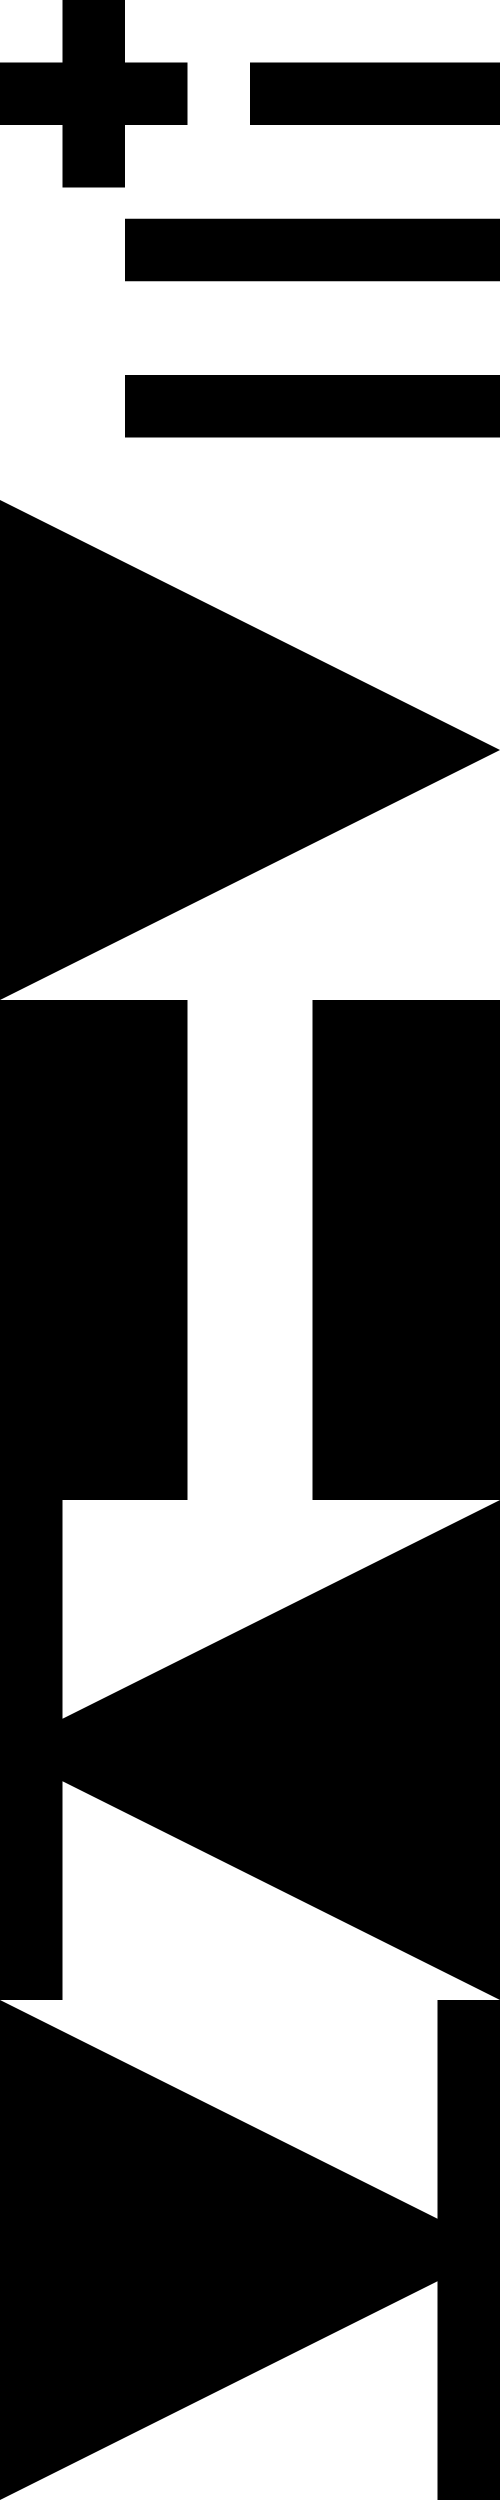
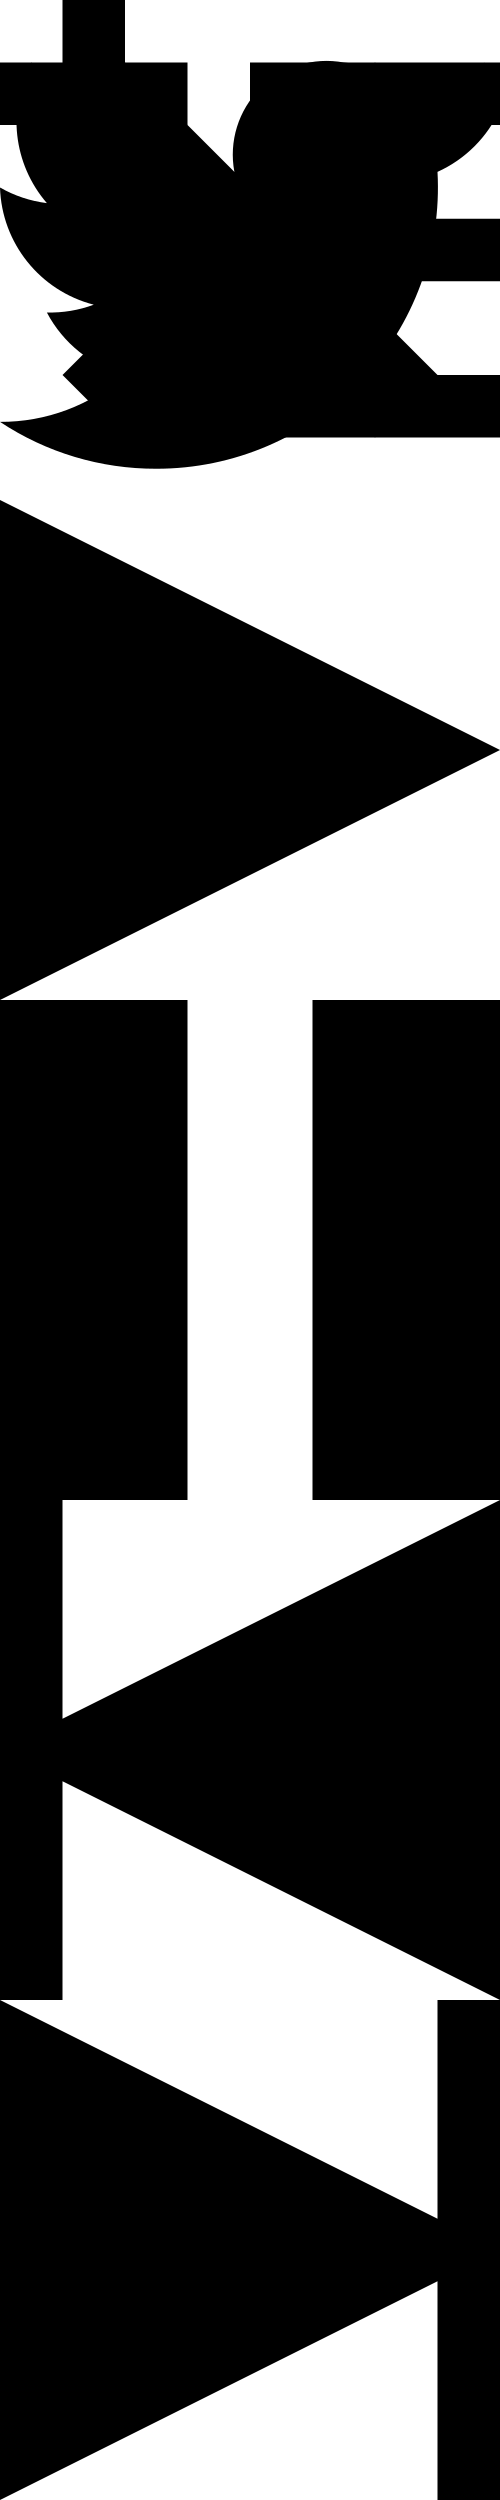
<svg xmlns="http://www.w3.org/2000/svg" id="plangular-icon-sprite" viewBox="0 0 32 160" width="32" height="160">
  <svg id="play" class="plangular-icon plangular-icon-play" viewBox="0 0 32 32" width="32" height="32" y="32">
    <path d="M0 0 L32 16 L0 32 z" />
  </svg>
  <svg id="pause" class="plangular-icon plangular-icon-pause" viewBox="0 0 32 32" width="32" height="32" y="64">
    <path d="M0 0 H12 V32 H0 z M20 0 H32 V32 H20 z" />
  </svg>
  <svg id="previous" class="plangular-icon plangular-icon-previous" viewBox="0 0 32 32" width="32" height="32" y="96">
    <path d="M0 0 H4 V14 L32 0 V32 L4 18 V32 H0 z" />
  </svg>
  <svg id="next" class="plangular-icon plangular-icon-next" viewBox="0 0 32 32" width="32" height="32" y="128">
    <path d="M0 0 L28 14 V0 H32 V32 H28 V18 L0 32 z" />
  </svg>
  <svg id="search" class="plangular-icon plangular-icon-search" viewBox="0 0 32 32" width="32" height="32" y="160">
    <path d="M12 0 A12 12 0 0 0 0 12 A12 12 0 0 0 12 24 A12 12 0 0 0 18.5 22.25 L28 32 L32 28 L22.25 18.5 A12 12 0 0 0 24 12 A12 12 0 0 0 12 0 M12 4 A8 8 0 0 1 12 20 A8 8 0 0 1 12 4" />
  </svg>
  <svg id="heart" class="plangular-icon plangular-icon-heart" viewBox="0 0 32 32" width="32" height="32" y="160">
    <path d="M0 10 C0 6, 3 2, 8 2 C12 2, 15 5, 16 6 C17 5, 20 2, 24 2 C30 2, 32 6, 32 10 C32 18, 18 29, 16 30 C14 29, 0 18, 0 10" />
  </svg>
  <svg id="cog" class="plangular-icon plangular-icon-cog" viewBox="0 0 32 32" width="32" height="32" y="160">
    <path d="M14 0 H18 L19 6 L20.707 6.707 L26 3.293 L28.707 6 L25.293 11.293 L26 13 L32 14 V18 L26 19 L25.293 20.707 L28.707 26 L26 28.707 L20.707 25.293 L19 26 L18 32 L14 32 L13 26 L11.293 25.293 L6 28.707 L3.293 26 L6.707 20.707 L6 19 L0 18 L0 14 L6 13 L6.707 11.293 L3.293 6 L6 3.293 L11.293 6.707 L13 6 L14 0 z M16 10 A6 6 0 0 0 16 22 A6 6 0 0 0 16 10" />
  </svg>
-   <svg id="twitter" class="plangular-icon plangular-icon-twitter" viewBox="0 0 32 32" width="32" height="32" y="160">
+   <svg id="close" class="plangular-icon plangular-icon-close" viewBox="0 0 32 32" width="32" height="32">
+     <path d="M4 8 L8 4 L16 12 L24 4 L28 8 L20 16 L28 24 L24 28 L16 20 L8 28 L4 24 L12 16 z" />
+   </svg>
+   <svg id="twitter" class="plangular-icon plangular-icon-twitter" viewBox="0 0 32 32" width="32" height="32">
    <path d="M2 4 C6 8 10 12 15 11 A6 6 0 0 1 22 4 A6 6 0 0 1 26 6 A8 8 0 0 0 31 4 A8 8 0 0 1 28 8 A8 8 0 0 0 32 7 A8 8 0 0 1 28 11 A18 18 0 0 1 10 30 A18 18 0 0 1 0 27 A12 12 0 0 0 8 24 A8 8 0 0 1 3 20 A8 8 0 0 0 6 19.5 A8 8 0 0 1 0 12 A8 8 0 0 0 3 13 A8 8 0 0 1 2 4" />
  </svg>
  <svg id="add-to-set" class="plangular-icon plangular-icon-add-to-set" viewBox="0 0 32 32" width="32" height="32">
    <path d="M4 0 H8 V4 H12 V8 H8 V12 H4 V8 H0 V4 H4z M16 4 H32 V8 H16z M8 14 H32 V18 H8z M8 24 H32 V28 H8z " />
  </svg>
</svg>
